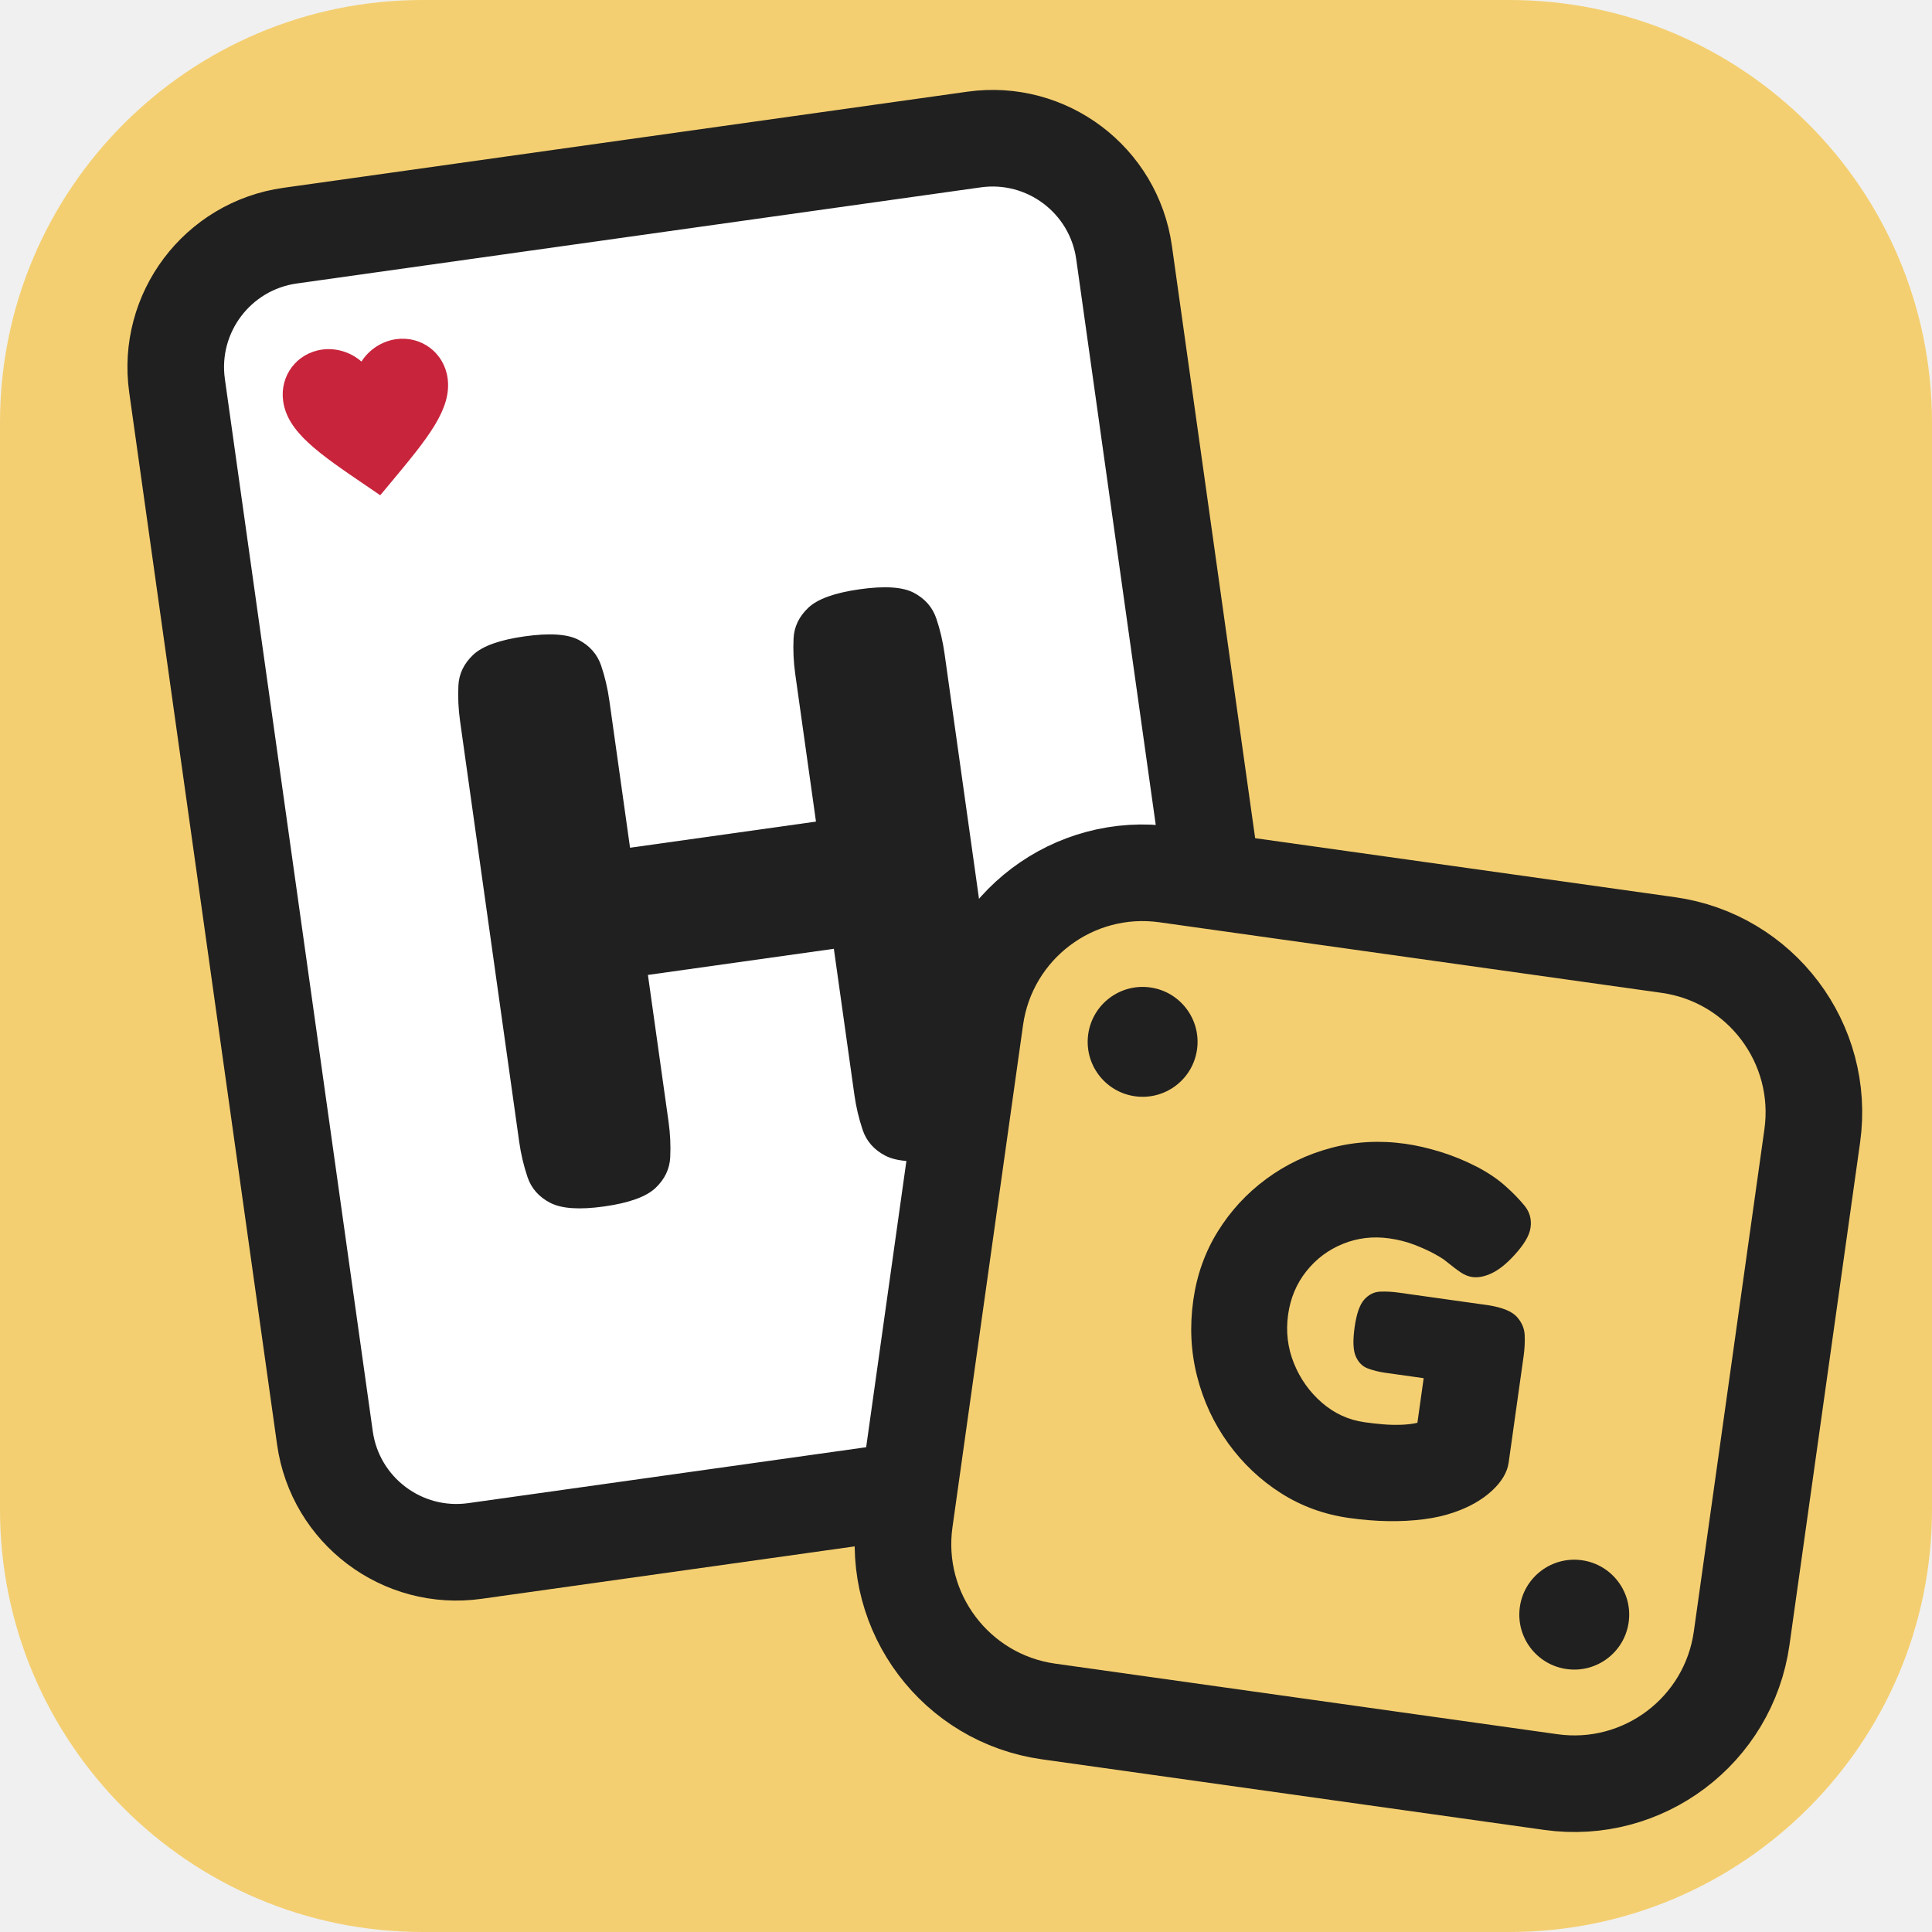
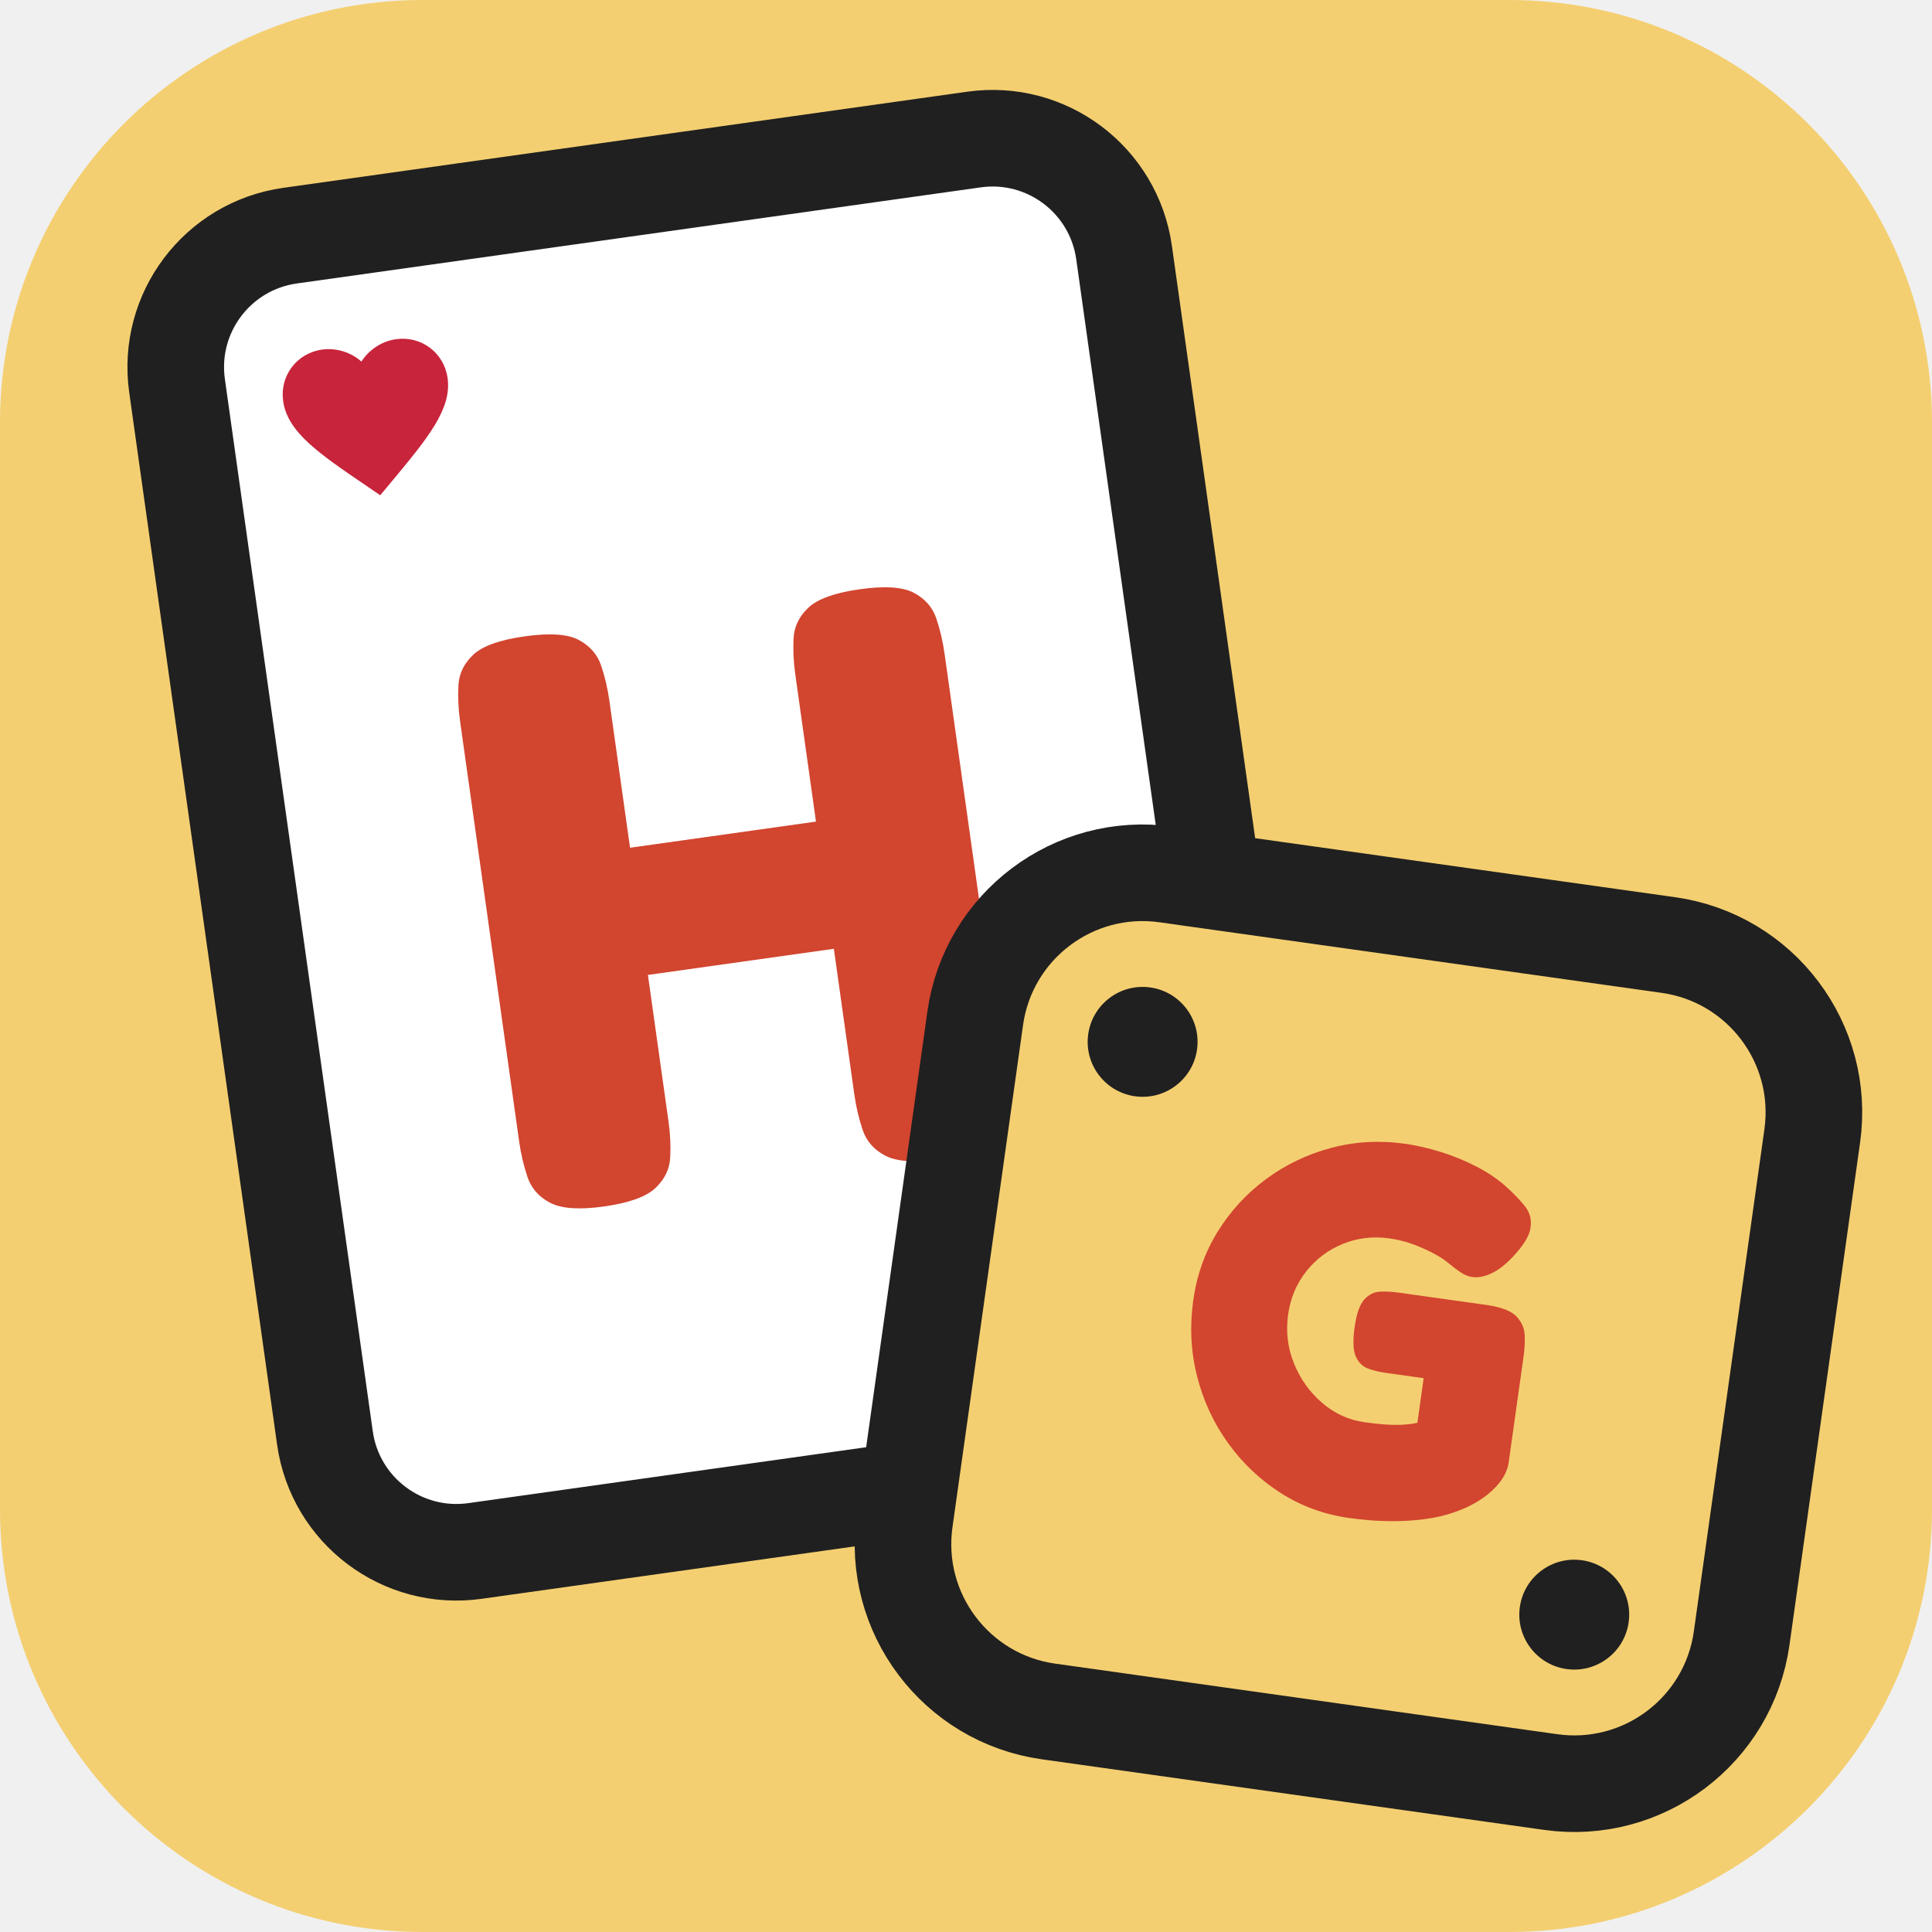
<svg xmlns="http://www.w3.org/2000/svg" viewBox="0 0 64 64">
  <rect width="64" height="64" rx="14" fill="#f4cf71" />
  <g transform="rotate(-8 24 28)">
    <rect x="8.16" y="6.00" width="31.68" height="44.00" rx="4.40" fill="#fff" stroke="#202020" stroke-width="3.2" />
-     <path d="M29.592 39.294Q28.365 39.294 27.846 38.926Q27.328 38.558 27.219 37.971Q27.11 37.385 27.11 36.785V22.708Q27.11 22.108 27.219 21.535Q27.328 20.962 27.846 20.594Q28.365 20.226 29.62 20.226Q30.875 20.226 31.379 20.594Q31.884 20.962 31.993 21.535Q32.102 22.108 32.102 22.735V36.812Q32.102 37.412 31.993 37.985Q31.884 38.558 31.366 38.926Q30.847 39.294 29.592 39.294ZM18.38 39.294Q17.153 39.294 16.634 38.926Q16.116 38.558 16.007 37.971Q15.898 37.385 15.898 36.785V22.708Q15.898 22.108 16.007 21.535Q16.116 20.962 16.634 20.594Q17.153 20.226 18.408 20.226Q19.662 20.226 20.167 20.594Q20.672 20.962 20.781 21.535Q20.89 22.108 20.89 22.735V36.812Q20.89 37.412 20.781 37.985Q20.672 38.558 20.154 38.926Q19.635 39.294 18.38 39.294ZM20.454 31.901V27.646H27.546V31.901Z" fill="#202020" />
+     <path d="M29.592 39.294Q28.365 39.294 27.846 38.926Q27.328 38.558 27.219 37.971Q27.11 37.385 27.11 36.785V22.708Q27.11 22.108 27.219 21.535Q27.328 20.962 27.846 20.594Q28.365 20.226 29.62 20.226Q30.875 20.226 31.379 20.594Q31.884 20.962 31.993 21.535Q32.102 22.108 32.102 22.735V36.812Q32.102 37.412 31.993 37.985Q31.884 38.558 31.366 38.926Q30.847 39.294 29.592 39.294ZM18.38 39.294Q17.153 39.294 16.634 38.926Q16.116 38.558 16.007 37.971Q15.898 37.385 15.898 36.785V22.708Q15.898 22.108 16.007 21.535Q16.116 20.962 16.634 20.594Q17.153 20.226 18.408 20.226Q19.662 20.226 20.167 20.594Q20.672 20.962 20.781 21.535Q20.89 22.108 20.89 22.735V36.812Q20.89 37.412 20.781 37.985Q20.672 38.558 20.154 38.926Q19.635 39.294 18.38 39.294ZM20.454 31.901V27.646H27.546V31.901Z" fill="#D2452F" />
    <path transform="translate(11.02 9.06) scale(0.275)" d="M12 21.35l-1.45-1.32C5.4 15.36 2 12.28 2 8.5 2 5.42 4.42 3 7.5 3c1.74 0 3.41.81 4.5 2.09C13.09 3.81 14.76 3 16.5 3 19.58 3 22 5.42 22 8.5c0 3.78-3.4 6.86-8.55 11.54L12 21.35z" fill="#c8243b" />
    <path transform="rotate(180 33.68 43.84) translate(30.38 40.74) scale(0.275)" d="M12 21.35l-1.45-1.32C5.4 15.36 2 12.28 2 8.5 2 5.42 4.42 3 7.5 3c1.74 0 3.41.81 4.5 2.09C13.09 3.81 14.76 3 16.5 3 19.58 3 22 5.42 22 8.5c0 3.78-3.4 6.86-8.55 11.54L12 21.35z" fill="#c8243b" />
  </g>
  <g transform="rotate(8 45 44)">
    <rect x="31.00" y="30.00" width="28.00" height="28.00" rx="5.60" fill="#f4cf71" stroke="#202020" stroke-width="3.2" />
    <circle cx="36.60" cy="35.60" r="1.82" fill="#202020" />
    <circle cx="53.40" cy="52.40" r="1.82" fill="#202020" />
-     <path d="M45.564 50.267Q44.314 50.267 43.212 49.764Q42.11 49.26 41.259 48.375Q40.408 47.489 39.931 46.326Q39.453 45.163 39.453 43.844Q39.453 42.576 39.94 41.474Q40.426 40.372 41.285 39.53Q42.144 38.688 43.273 38.21Q44.401 37.733 45.686 37.733Q46.241 37.733 46.884 37.837Q47.526 37.941 48.142 38.158Q48.758 38.375 49.21 38.688Q49.574 38.931 49.878 39.209Q50.182 39.486 50.182 39.903Q50.182 40.111 50.078 40.354Q49.974 40.597 49.783 40.875Q49.453 41.361 49.123 41.578Q48.793 41.795 48.498 41.795Q48.307 41.795 48.107 41.7Q47.908 41.604 47.561 41.396Q47.456 41.327 47.161 41.214Q46.866 41.101 46.458 41.005Q46.05 40.91 45.599 40.91Q44.783 40.91 44.106 41.301Q43.429 41.691 43.03 42.368Q42.63 43.045 42.63 43.878Q42.63 44.729 43.047 45.45Q43.464 46.17 44.149 46.613Q44.835 47.055 45.634 47.055Q45.946 47.055 46.25 47.038Q46.554 47.021 46.849 46.969Q47.144 46.916 47.37 46.83V45.337H46.085Q45.773 45.337 45.495 45.276Q45.217 45.215 45.043 44.937Q44.87 44.66 44.87 43.983Q44.87 43.306 45.061 43.028Q45.252 42.75 45.547 42.698Q45.842 42.646 46.137 42.646H49.175Q49.869 42.663 50.147 42.898Q50.425 43.132 50.486 43.462Q50.547 43.792 50.547 44.156V47.715Q50.547 48.201 50.13 48.713Q49.713 49.225 49.001 49.59Q48.567 49.816 48.029 49.963Q47.491 50.111 46.875 50.189Q46.259 50.267 45.564 50.267Z" fill="#202020" />
+     <path d="M45.564 50.267Q44.314 50.267 43.212 49.764Q42.11 49.26 41.259 48.375Q40.408 47.489 39.931 46.326Q39.453 45.163 39.453 43.844Q39.453 42.576 39.94 41.474Q40.426 40.372 41.285 39.53Q42.144 38.688 43.273 38.21Q44.401 37.733 45.686 37.733Q46.241 37.733 46.884 37.837Q47.526 37.941 48.142 38.158Q48.758 38.375 49.21 38.688Q49.574 38.931 49.878 39.209Q50.182 39.486 50.182 39.903Q50.182 40.111 50.078 40.354Q49.974 40.597 49.783 40.875Q49.453 41.361 49.123 41.578Q48.793 41.795 48.498 41.795Q48.307 41.795 48.107 41.7Q47.908 41.604 47.561 41.396Q47.456 41.327 47.161 41.214Q46.866 41.101 46.458 41.005Q46.05 40.91 45.599 40.91Q44.783 40.91 44.106 41.301Q43.429 41.691 43.03 42.368Q42.63 43.045 42.63 43.878Q42.63 44.729 43.047 45.45Q43.464 46.17 44.149 46.613Q44.835 47.055 45.634 47.055Q45.946 47.055 46.25 47.038Q46.554 47.021 46.849 46.969Q47.144 46.916 47.37 46.83V45.337H46.085Q45.773 45.337 45.495 45.276Q45.217 45.215 45.043 44.937Q44.87 44.66 44.87 43.983Q44.87 43.306 45.061 43.028Q45.252 42.75 45.547 42.698Q45.842 42.646 46.137 42.646H49.175Q49.869 42.663 50.147 42.898Q50.425 43.132 50.486 43.462Q50.547 43.792 50.547 44.156V47.715Q50.547 48.201 50.13 48.713Q49.713 49.225 49.001 49.59Q48.567 49.816 48.029 49.963Q47.491 50.111 46.875 50.189Q46.259 50.267 45.564 50.267Z" fill="#D2452F" />
  </g>
</svg>
